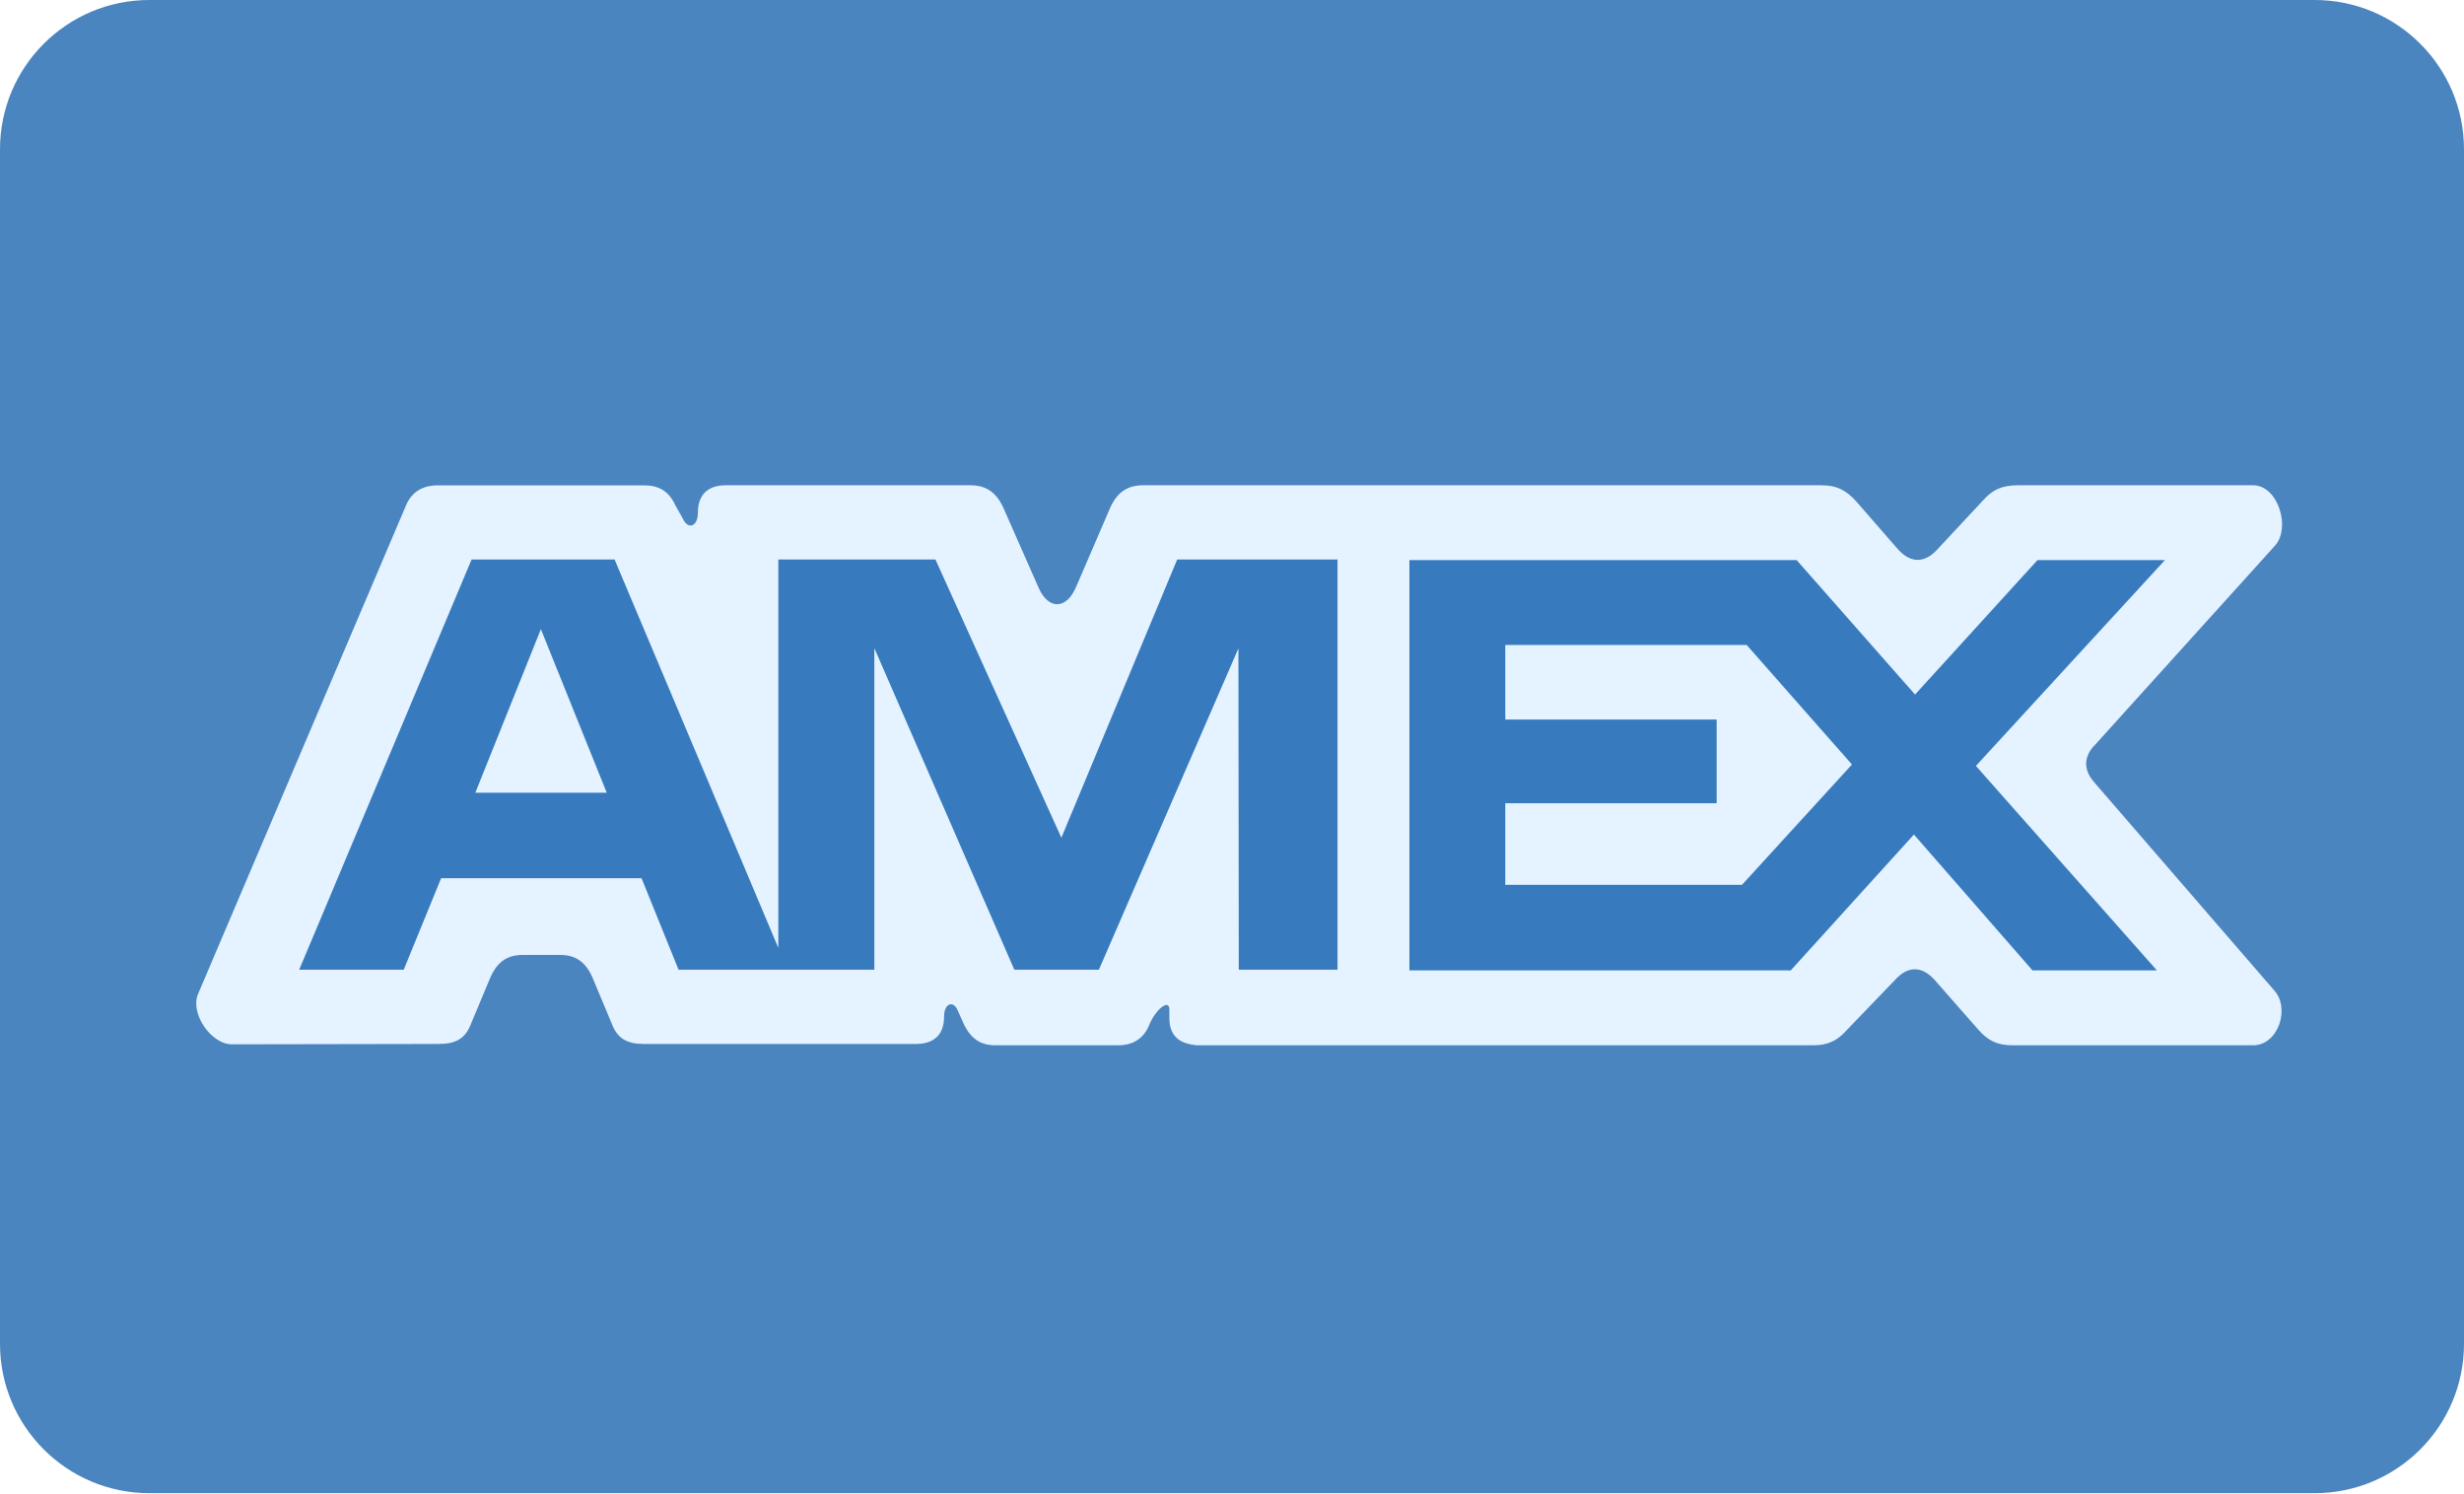
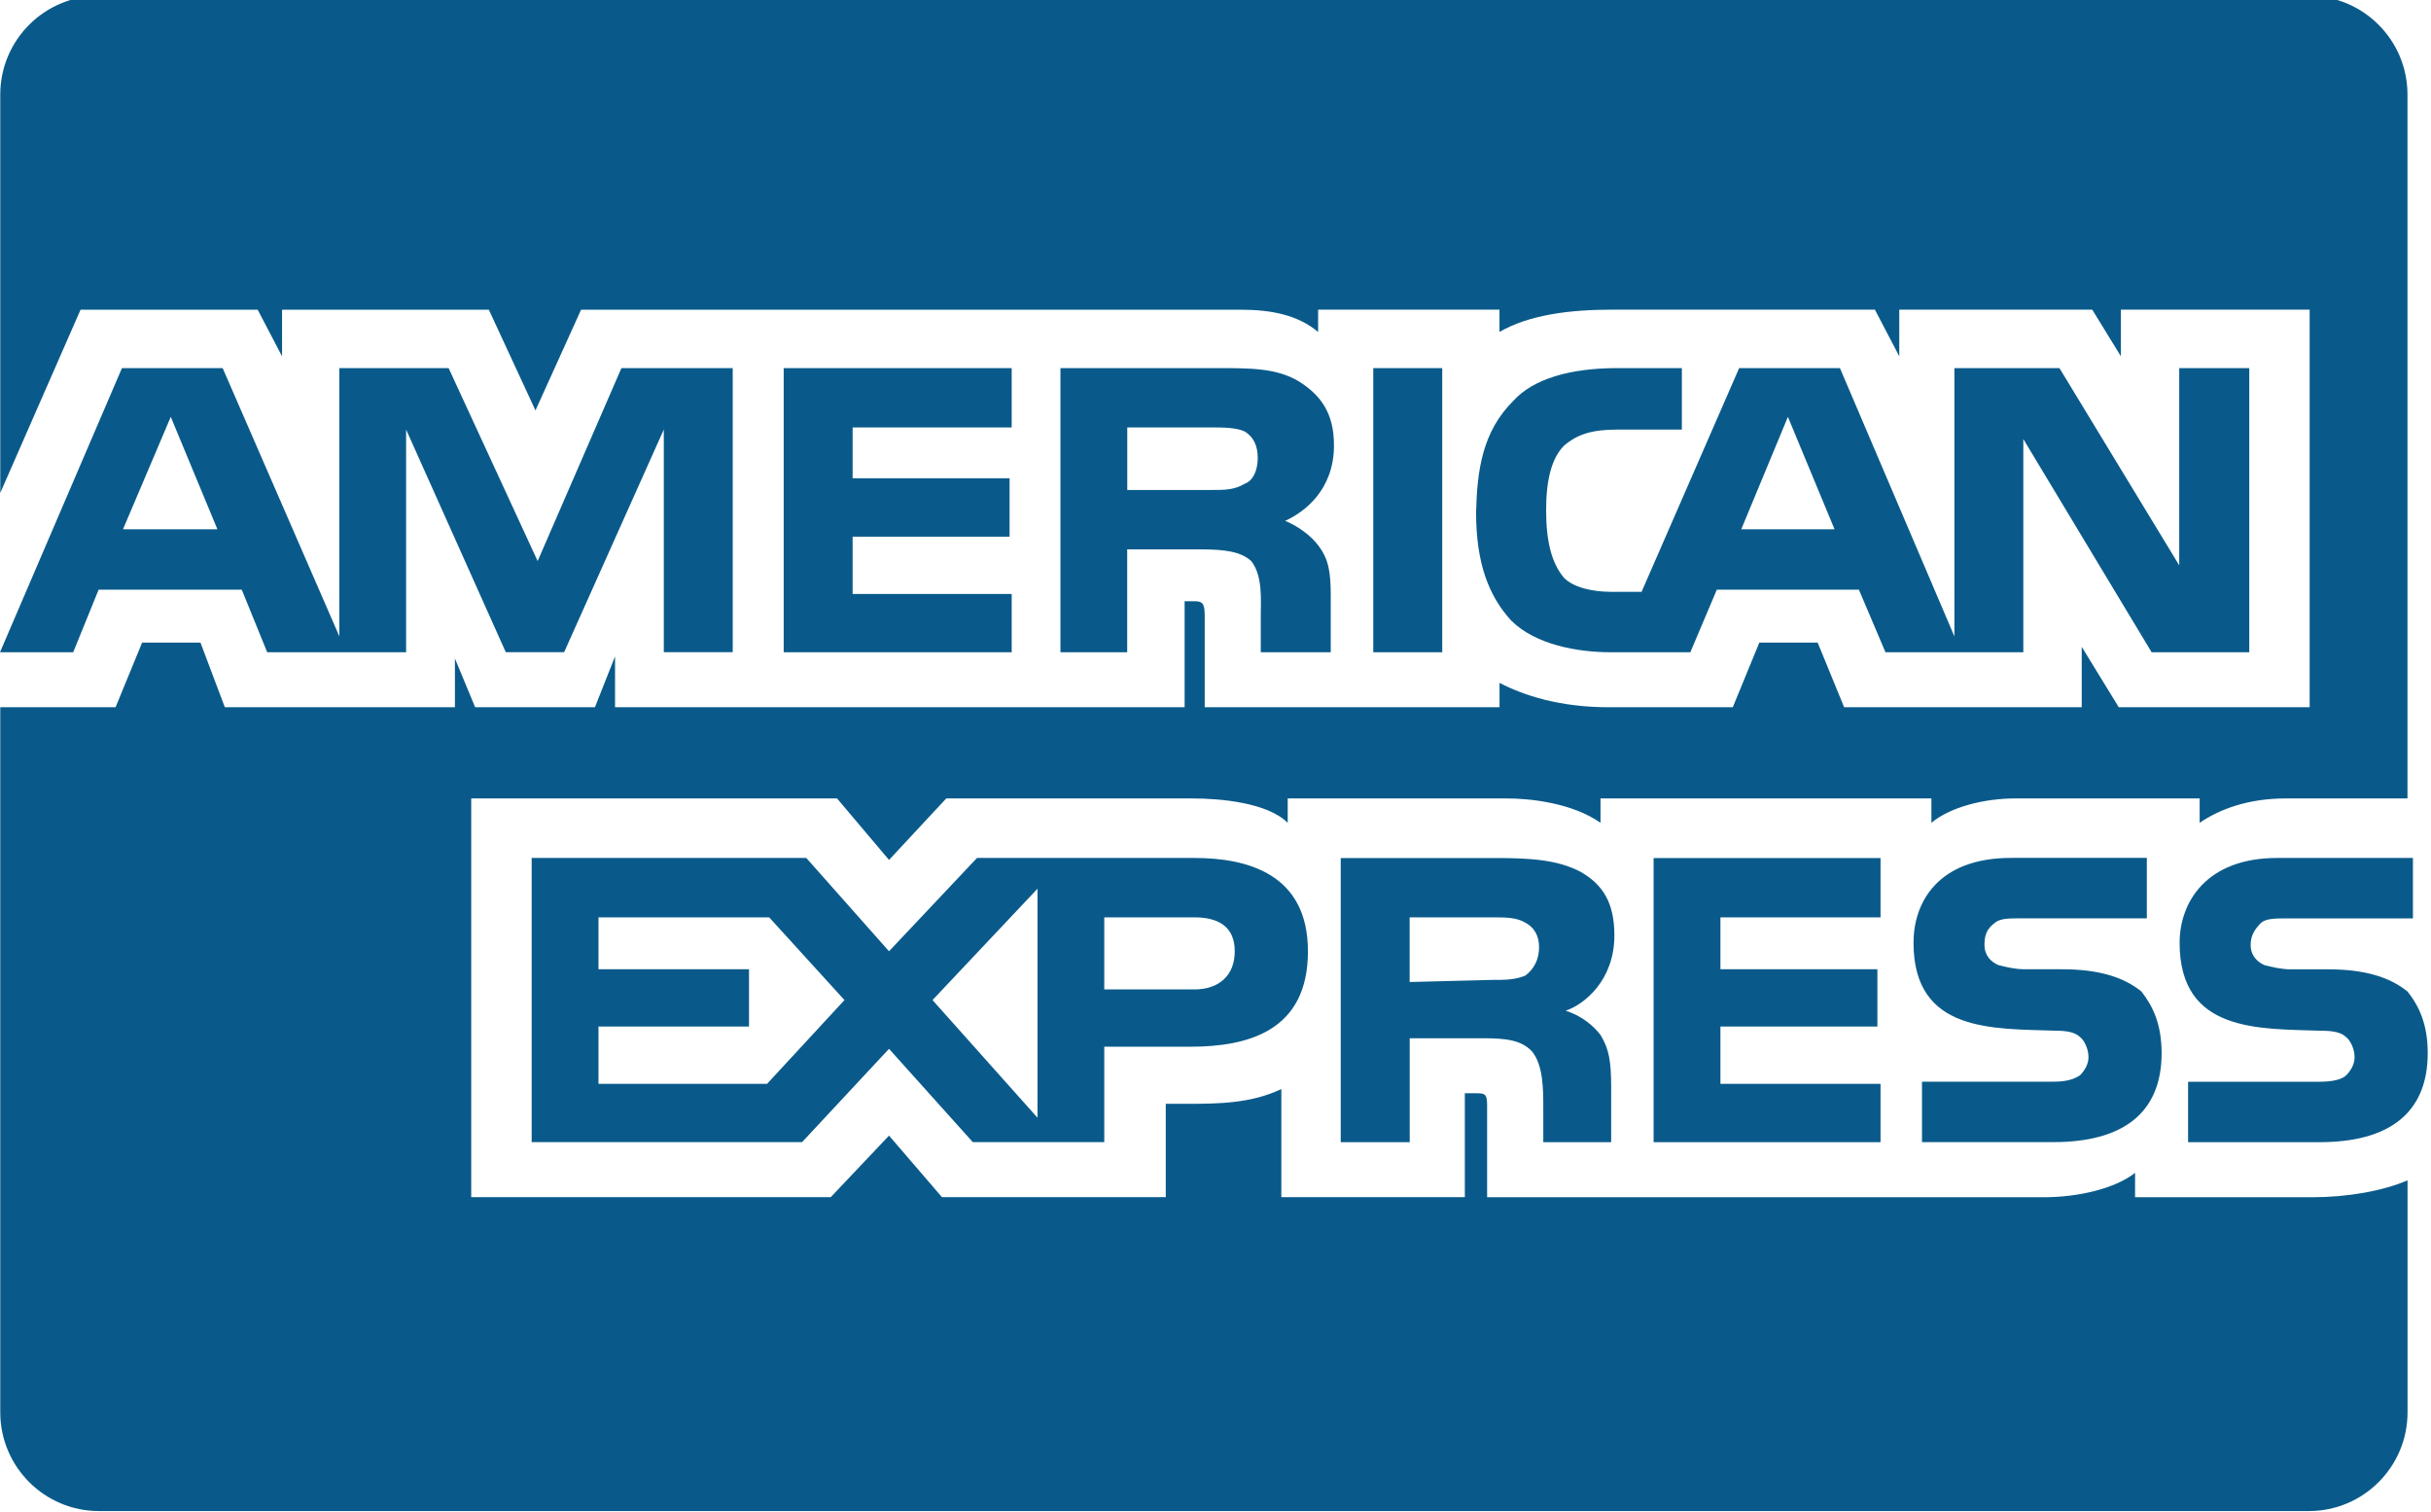
- <svg xmlns="http://www.w3.org/2000/svg" width="33" height="20">
-   <path id="Shape" fill="#4b85bf" d="M31 0h-29c-1.105 0-2 .896-2 2v16c0 1.105.896 2 2 2h29c1.105 0 2-.896 2-2v-16c0-1.105-.896-2-2-2z" />
-   <path fill="#e5f2ff" d="M28.049 10.479c-.149-.165-.149-.348.019-.513l2.396-2.652c.223-.238.047-.814-.288-.814h-3.151c-.205 0-.336.055-.466.202l-.615.66c-.167.183-.354.183-.521 0l-.559-.642c-.131-.147-.261-.22-.466-.22h-9.09c-.205 0-.335.091-.428.275l-.466 1.082c-.131.312-.373.312-.503.018l-.485-1.1c-.093-.183-.223-.275-.428-.275h-3.279c-.242 0-.372.129-.372.367 0 .184-.131.239-.205.074l-.093-.165c-.093-.202-.224-.275-.429-.275h-2.757c-.205 0-.354.091-.428.275l-2.782 6.537c-.112.257.172.675.452.675l2.777-.005c.223 0 .354-.074.428-.275l.261-.624c.093-.202.223-.293.428-.293h.503c.205 0 .336.091.429.293l.261.624c.074.201.205.275.428.275h3.651c.242 0 .373-.129.373-.367 0-.184.13-.22.186-.074l.074.165c.093.202.224.294.429.294h1.639c.205 0 .354-.092.428-.294.093-.201.261-.33.261-.183v.11c0 .238.13.348.372.367h8.252c.187 0 .317-.055.447-.202l.652-.678c.168-.184.354-.184.522 0l.596.678c.13.147.261.202.447.202h3.228c.336 0 .501-.502.277-.74l-2.405-2.781z" />
-   <path fill="#377bbe" d="M28.995 7.502h-1.707l-1.64 1.801-1.586-1.801h-5.186v5.496h5.107l1.65-1.82 1.588 1.82h1.666l-2.424-2.739 2.532-2.757zm-5.665 4.35h-3.17v-1.093h2.831v-1.121h-2.831v-.999h3.233l1.41 1.601-1.473 1.612zm-9.115-.631l-1.687-3.727h-2.104v5.202l-2.193-5.202h-1.915l-2.309 5.495h1.4l.501-1.226h2.684l.496 1.226h2.622v-4.307l1.875 4.307h1.132l1.869-4.304.005 4.304h1.322v-5.495h-2.147l-1.551 3.727zm-7.849-.603l.878-2.191.882 2.191h-1.76z" />
+ <svg xmlns="http://www.w3.org/2000/svg" version="1.1" x="0px" y="0px" viewBox="0 0 37 23" style="enable-background:new 0 0 37 23;" xml:space="preserve">
+   <path style="fill:#095A8A;" d="M35.192,18.223h-2.696v-0.371c-0.307,0.242-0.872,0.371-1.389,0.371h-8.473v-1.389   c0-0.194-0.032-0.194-0.194-0.194h-0.145v1.582h-2.793v-1.646c-0.468,0.225-0.985,0.225-1.453,0.225h-0.306v1.421h-3.406   l-0.806-0.937l-0.887,0.937H7.172v-6.069h5.568l0.791,0.936l0.871-0.936h3.744c0.436,0,1.146,0.065,1.453,0.371v-0.371h3.341   c0.339,0,0.985,0.065,1.42,0.371v-0.371h5.036v0.371c0.29-0.242,0.806-0.371,1.275-0.371h2.808v0.371   c0.307-0.21,0.743-0.371,1.308-0.371h1.855V1.44c0-0.831-0.673-1.504-1.504-1.504H1.508c-0.831,0-1.504,0.673-1.504,1.504v6.063   l1.222-2.789h2.696l0.371,0.71v-0.71h3.147l0.71,1.533l0.694-1.533h10.039c0.468,0,0.872,0.081,1.179,0.339V4.713h2.76v0.339   c0.452-0.258,1.05-0.339,1.727-0.339h3.987l0.371,0.71v-0.71h2.937l0.436,0.71v-0.71h2.873v6.052h-2.905l-0.564-0.92v0.92h-3.616   l-0.403-0.984h-0.888l-0.404,0.984h-1.888c-0.742,0-1.291-0.178-1.662-0.371v0.371h-4.487V9.377c0-0.193-0.032-0.226-0.161-0.226   h-0.145v1.614H9.361V9.991l-0.306,0.774H7.232l-0.308-0.742v0.742H3.422L3.051,9.781H2.163l-0.404,0.984H0.004v10.731   C0.004,22.327,0.678,23,1.508,23h33.631c0.831,0,1.504-0.673,1.504-1.504v-3.53C36.258,18.131,35.719,18.223,35.192,18.223z" />
+   <path style="fill:#095A8A;" d="M36.95,16.029c0,0.92-0.597,1.356-1.646,1.356h-2.001v-0.92h2.001c0.194,0,0.339-0.033,0.404-0.097     c0.065-0.065,0.129-0.161,0.129-0.275c0-0.129-0.065-0.258-0.129-0.307c-0.065-0.065-0.178-0.097-0.371-0.097     c-0.953-0.032-2.163,0.032-2.163-1.339c0-0.614,0.403-1.291,1.485-1.291h2.066v0.92H34.82c-0.194,0-0.323,0-0.404,0.065     c-0.097,0.096-0.161,0.194-0.161,0.338c0,0.161,0.097,0.258,0.21,0.308c0.129,0.032,0.258,0.064,0.404,0.064h0.564     c0.581,0,0.953,0.129,1.211,0.339C36.821,15.318,36.95,15.593,36.95,16.029L36.95,16.029L36.95,16.029z M32.593,15.092     c-0.258-0.21-0.63-0.339-1.21-0.339h-0.565c-0.145,0-0.274-0.031-0.404-0.064c-0.113-0.049-0.21-0.146-0.21-0.308     c0-0.145,0.032-0.242,0.162-0.338c0.081-0.065,0.21-0.065,0.404-0.065h1.905v-0.92h-2.066c-1.114,0-1.485,0.677-1.485,1.291     c0,1.372,1.21,1.307,2.163,1.339c0.193,0,0.306,0.032,0.371,0.097c0.064,0.048,0.129,0.178,0.129,0.307     c0,0.113-0.065,0.209-0.129,0.275c-0.098,0.064-0.211,0.097-0.404,0.097h-2.001v0.92h2.001c1.049,0,1.646-0.436,1.646-1.356     C32.899,15.593,32.77,15.318,32.593,15.092L32.593,15.092L32.593,15.092z M28.622,16.497h-2.437v-0.872h2.389v-0.872h-2.389     v-0.79h2.437v-0.903h-3.454v4.325h3.454V16.497L28.622,16.497z M24.055,13.269c-0.339-0.178-0.743-0.209-1.276-0.209h-2.373     v4.325h1.05v-1.582h1.113c0.371,0,0.581,0.032,0.743,0.194c0.177,0.21,0.177,0.58,0.177,0.871v0.517h1.033v-0.84     c0-0.387-0.032-0.58-0.161-0.79c-0.097-0.129-0.275-0.291-0.532-0.371c0.29-0.097,0.742-0.468,0.742-1.146     C24.571,13.737,24.393,13.462,24.055,13.269L24.055,13.269L24.055,13.269z M18.179,13.059H14.87l-1.339,1.42l-1.259-1.42h-4.18     v4.325h4.116l1.323-1.42l1.275,1.42h2.001v-1.452h1.308c0.887,0,1.792-0.242,1.792-1.452     C19.907,13.301,18.986,13.059,18.179,13.059L18.179,13.059L18.179,13.059z M23.215,14.85c-0.161,0.065-0.307,0.065-0.501,0.065     l-1.259,0.032v-0.984h1.259c0.194,0,0.371,0,0.501,0.081c0.129,0.065,0.21,0.194,0.21,0.371     C23.425,14.609,23.344,14.753,23.215,14.85L23.215,14.85L23.215,14.85z M18.179,15.06h-1.372v-1.097h1.372     c0.371,0,0.614,0.145,0.614,0.517C18.793,14.85,18.55,15.06,18.179,15.06L18.179,15.06L18.179,15.06z M14.193,15.222l1.598-1.695     v3.486L14.193,15.222L14.193,15.222z M11.675,16.497H9.109v-0.872H11.4v-0.872H9.109v-0.79h2.598l1.146,1.259L11.675,16.497     L11.675,16.497z M34.233,9.928h-1.485l-1.953-3.245v3.245h-2.098l-0.404-0.952h-2.163l-0.403,0.952h-1.211     c-0.501,0-1.146-0.113-1.517-0.484c-0.339-0.371-0.533-0.871-0.533-1.646c0.016-0.646,0.097-1.227,0.565-1.695     c0.307-0.339,0.871-0.5,1.582-0.5h0.985v0.936h-0.985c-0.371,0-0.597,0.065-0.806,0.242c-0.194,0.193-0.275,0.532-0.275,0.984     c0,0.468,0.081,0.807,0.275,1.033c0.145,0.145,0.435,0.21,0.71,0.21h0.468l1.485-3.405h1.534l1.742,4.083V5.603h1.599     l1.823,3.002V5.603h1.066V9.928L34.233,9.928z M21.951,5.603h-1.05v4.325h1.05V5.603L21.951,5.603z M19.756,5.797     c-0.339-0.194-0.71-0.194-1.243-0.194h-2.373v4.325h1.016V8.362h1.114c0.371,0,0.613,0.032,0.774,0.178     c0.178,0.226,0.145,0.597,0.145,0.84v0.548h1.065V9.073c0-0.371-0.032-0.565-0.193-0.775c-0.098-0.129-0.275-0.275-0.501-0.371     c0.29-0.129,0.743-0.468,0.743-1.146C20.305,6.28,20.094,6.006,19.756,5.797L19.756,5.797L19.756,5.797z M15.398,9.041h-2.421     V8.169h2.389V7.28h-2.389V6.506h2.421V5.603h-3.47v4.325h3.47V9.041L15.398,9.041z M11.153,5.603H9.458L8.183,8.54L6.828,5.603     H5.165v4.083L3.389,5.603H1.856L0,9.928h1.114l0.387-0.952H3.68l0.387,0.952h2.114V6.538l1.517,3.389h0.888l1.517-3.389v3.389     h1.049V5.603L11.153,5.603z M27.922,8.056l-0.71-1.711l-0.71,1.711H27.922L27.922,8.056z M18.949,7.361     c-0.161,0.097-0.307,0.097-0.517,0.097h-1.275V6.506h1.275c0.178,0,0.388,0,0.517,0.064c0.129,0.082,0.194,0.211,0.194,0.404     C19.142,7.151,19.078,7.313,18.949,7.361L18.949,7.361L18.949,7.361z M1.872,8.056l0.727-1.711l0.71,1.711H1.872L1.872,8.056z" />
</svg>
